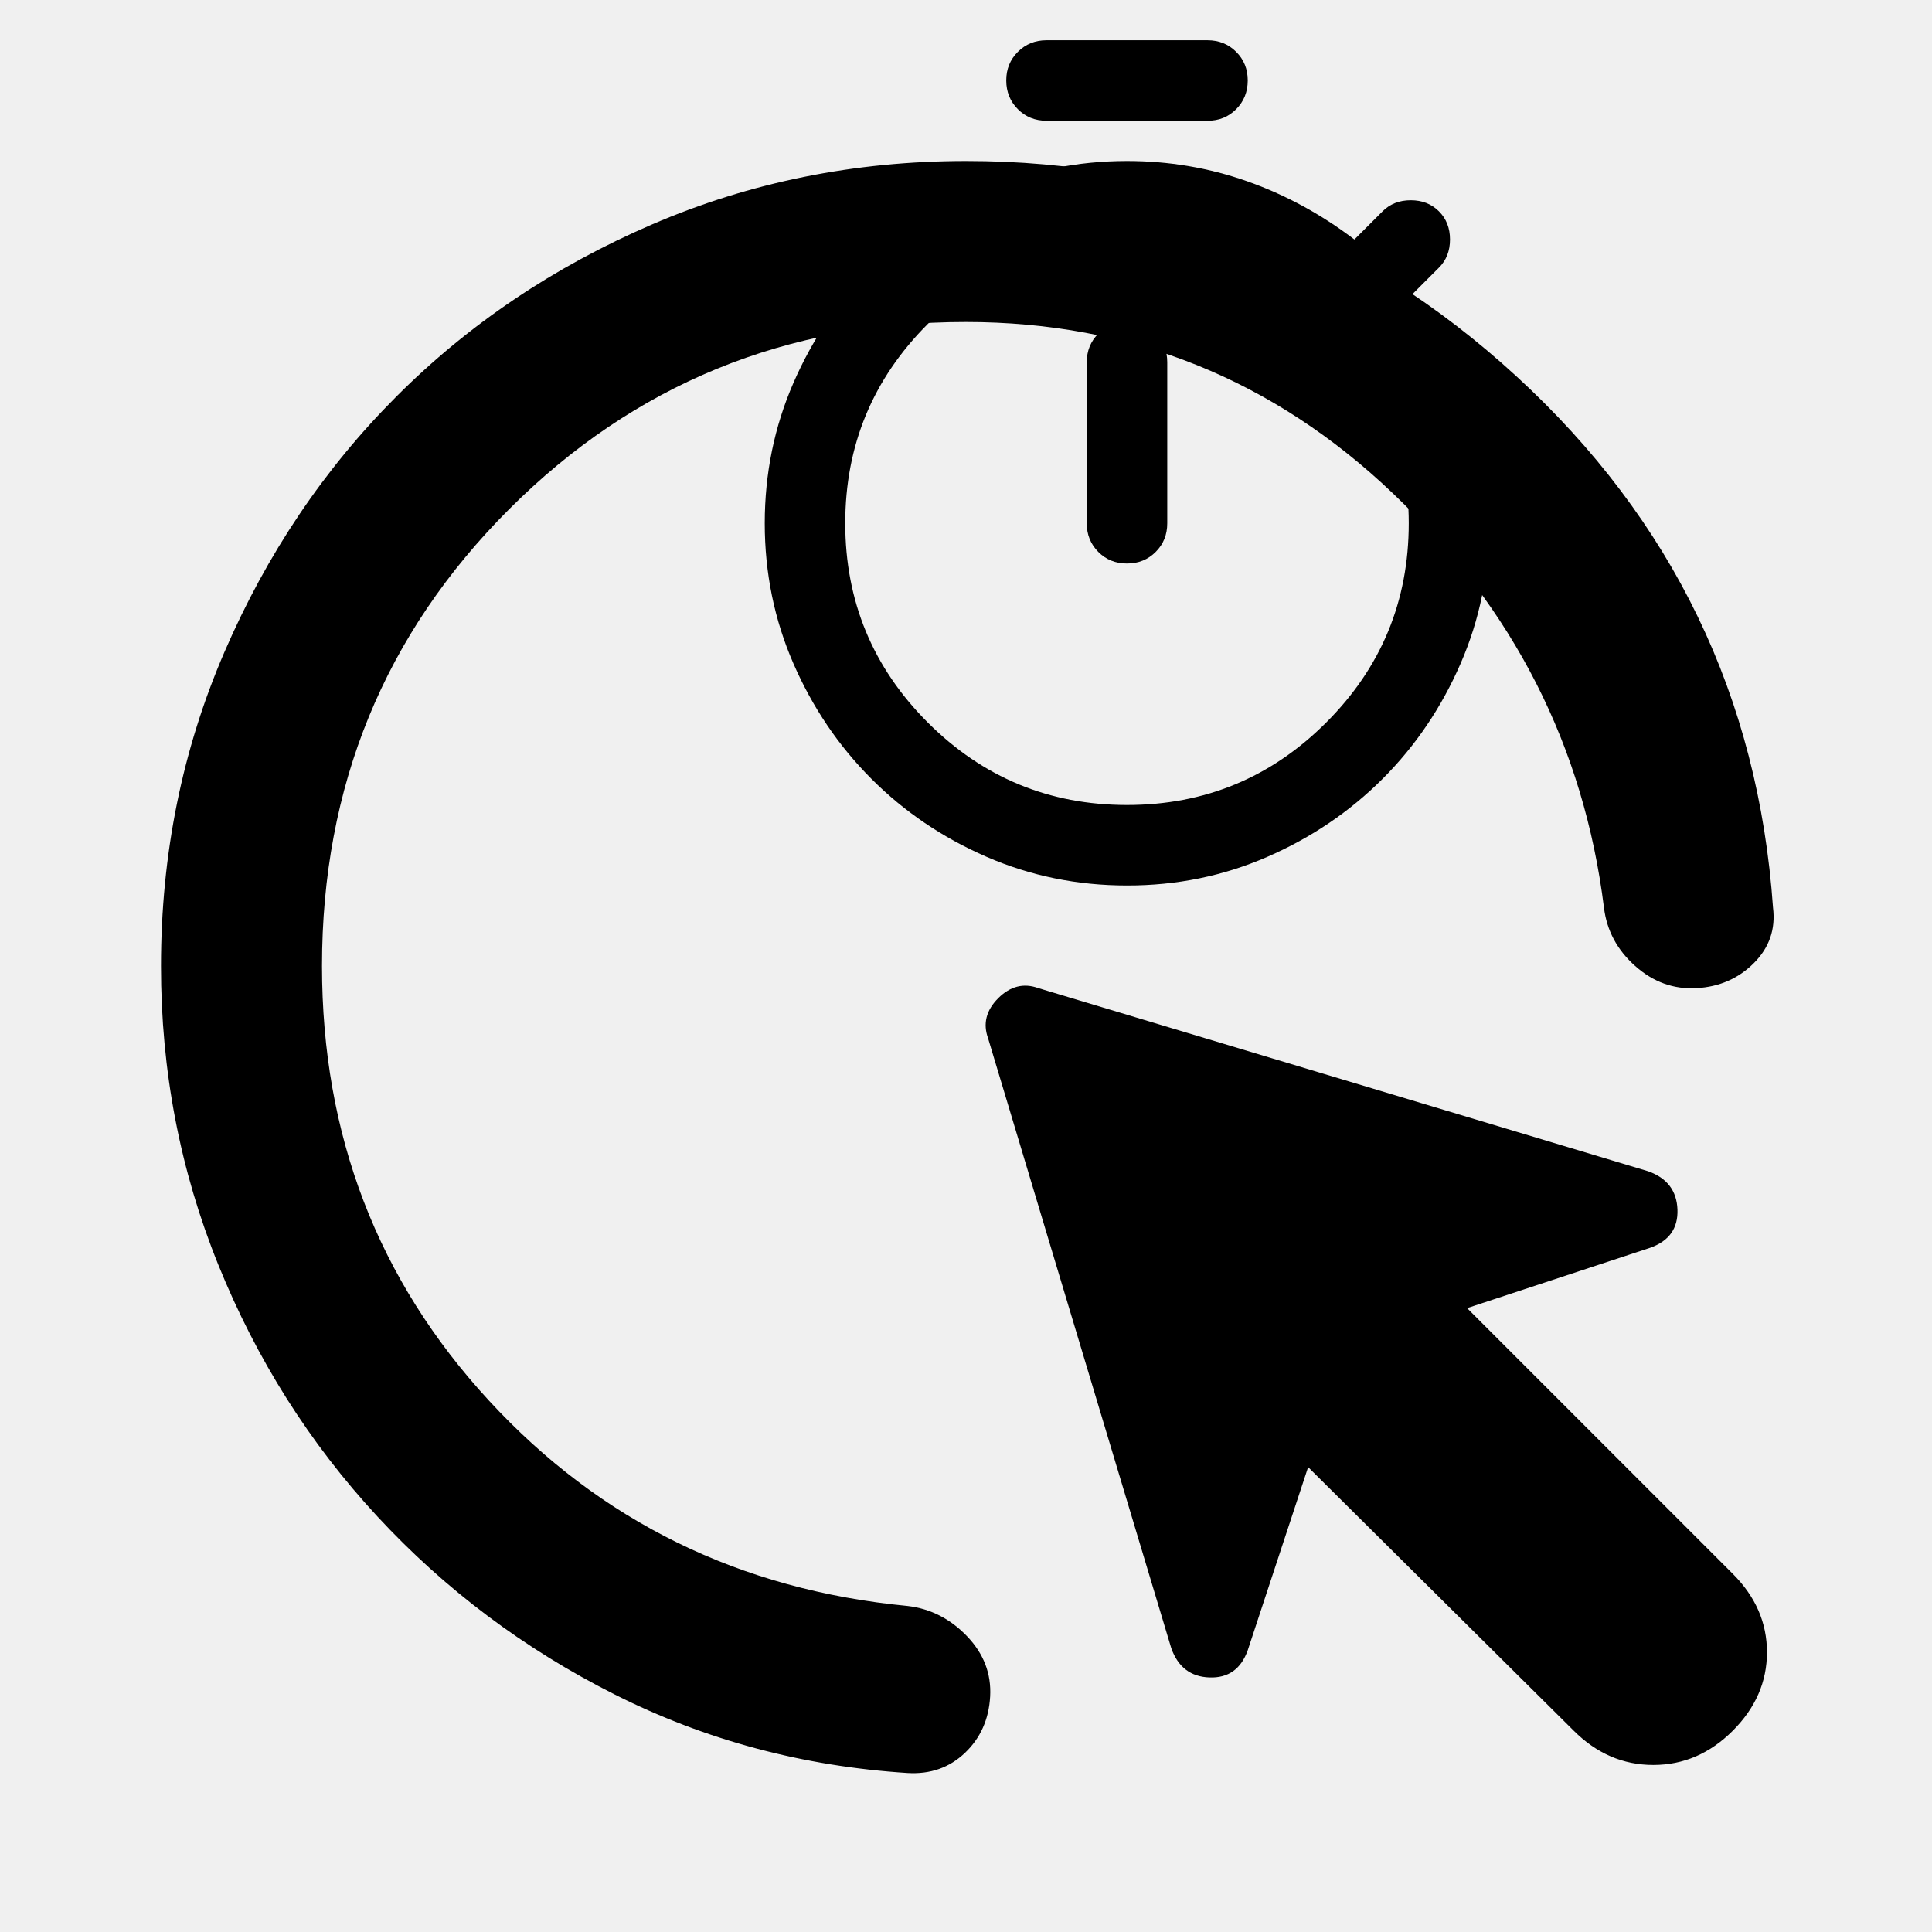
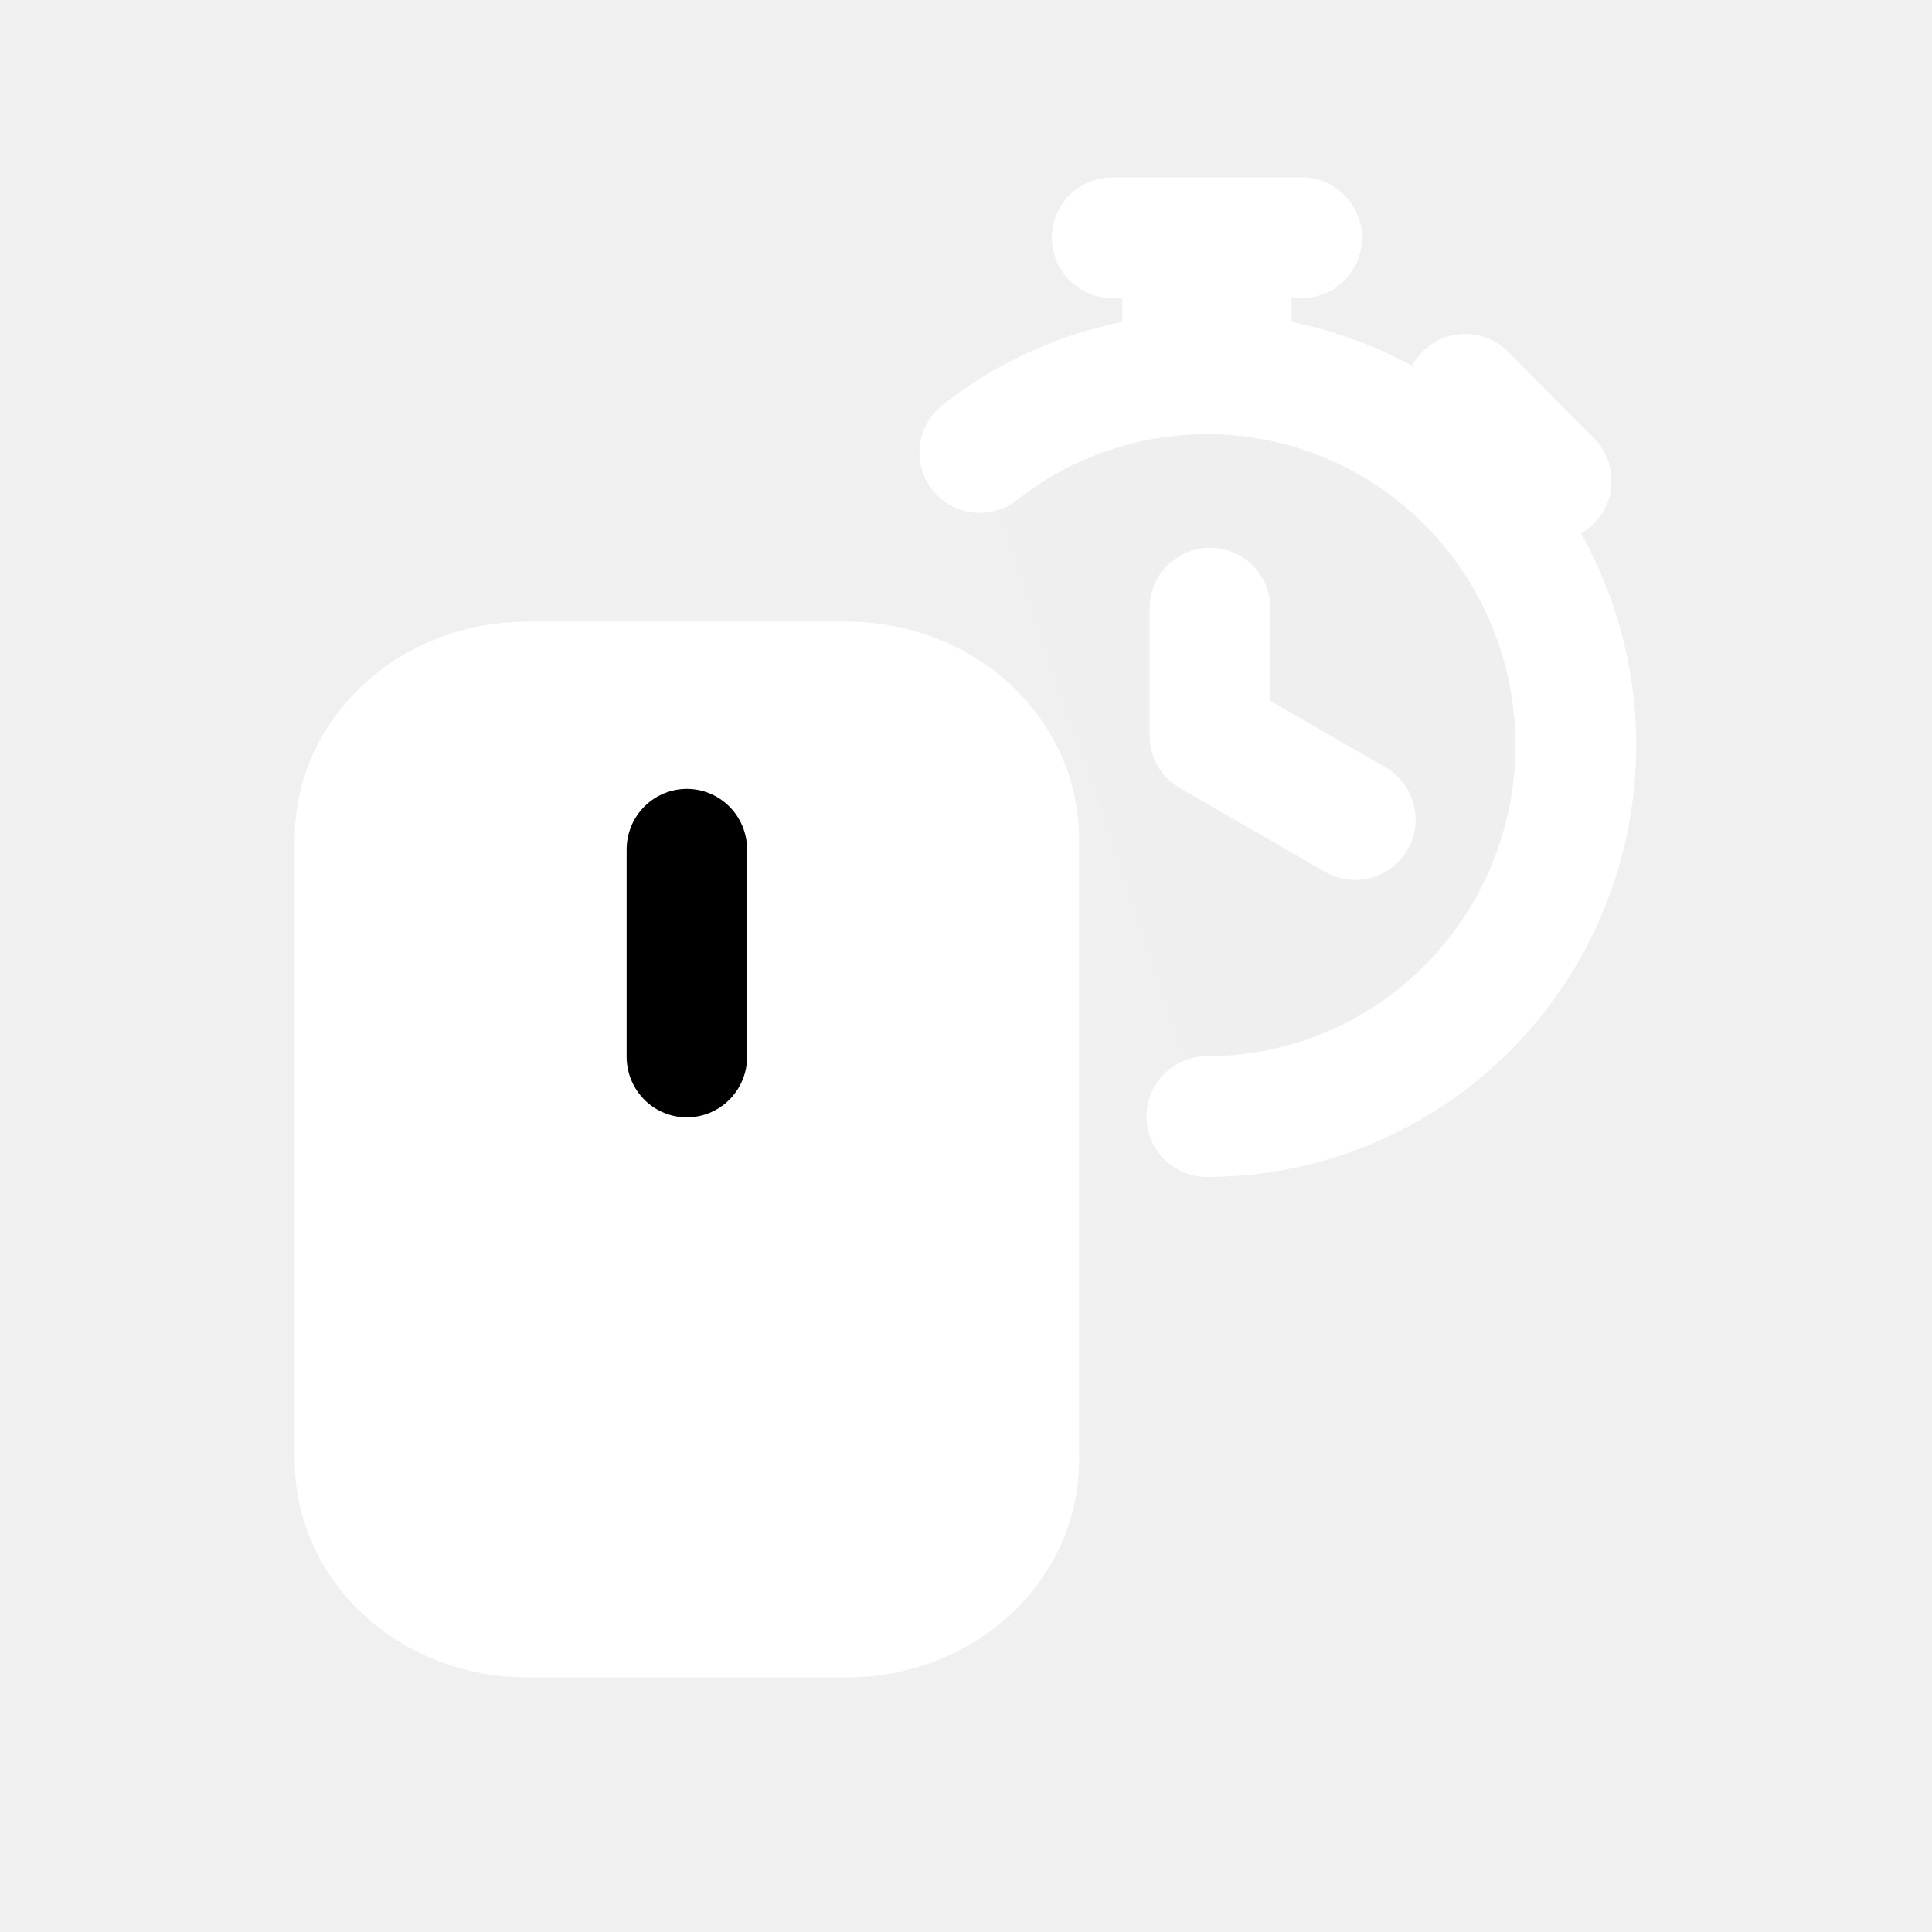
- <svg xmlns="http://www.w3.org/2000/svg" width="32" height="32" viewBox="0 0 24 24">
-   <path fill="currentColor" d="m19.55 21.5l-3.3-3.275l-.75 2.275q-.125.35-.475.338t-.475-.363L12.275 12.9q-.1-.275.125-.5t.5-.125l7.575 2.275q.35.125.363.475t-.338.475l-2.275.75l3.3 3.3q.425.425.425.975t-.425.975t-.987.425t-.988-.425M12 4Q8.65 4 6.325 6.325T4 12q0 3.15 2.075 5.4t5.2 2.55q.425.05.737.375t.288.75t-.313.7t-.712.25q-1.95-.125-3.638-.975t-2.95-2.213t-1.975-3.125T2 12q0-2.075.788-3.9t2.137-3.175T8.1 2.788T12 2q3.925 0 6.838 2.675t3.187 6.6q.05.4-.237.688t-.713.312t-.762-.275t-.388-.725q-.375-3-2.612-5.137T12 4" />
-   <g transform="translate(8,0) scale(0.5)">
-     <path fill="currentColor" d="M10 3q-.425 0-.712-.288T9 2t.288-.712T10 1h4q.425 0 .713.288T15 2t-.288.713T14 3zm2 11q.425 0 .713-.288T13 13V9q0-.425-.288-.712T12 8t-.712.288T11 9v4q0 .425.288.713T12 14m0 8q-1.85 0-3.488-.712T5.65 19.35t-1.937-2.863T3 13t.713-3.488T5.65 6.65t2.863-1.937T12 4q1.55 0 2.975.5t2.675 1.45l.7-.7q.275-.275.7-.275t.7.275t.275.7t-.275.7l-.7.7Q20 8.6 20.5 10.025T21 13q0 1.85-.713 3.488T18.35 19.35t-2.863 1.938T12 22m0-2q2.9 0 4.95-2.05T19 13t-2.05-4.95T12 6T7.05 8.05T5 13t2.05 4.95T12 20m0-7" />
+ <svg xmlns="http://www.w3.org/2000/svg" width="32" height="32" viewBox="0 0 24 24" version="1.1" id="svg2">
+   <defs id="defs2" />
+   <g id="g1" transform="translate(-0.4718859,0.2319493)">
+     <g id="g6" transform="translate(-1.128903,1.369369)">
+       <path style="fill:#000000;fill-opacity:0.007;stroke:#ffffff;stroke-width:1.5;stroke-linecap:round;stroke-dasharray:none;stroke-dashoffset:7.2;stroke-opacity:1;paint-order:normal" id="path10" d="m 13.772,4.02 a 4.583,4.613 0 0 1 5.428,-0.159 4.583,4.613 0 0 1 1.768,5.169 4.583,4.613 0 0 1 -4.375,3.239" />
+       <path style="fill:none;stroke:#ffffff;stroke-width:1.5;stroke-linecap:round;stroke-linejoin:miter;stroke-dasharray:none;stroke-opacity:1" d="m 15.417,1.352 h 2.354" id="path1" />
+       <path style="fill:none;stroke:#ffffff;stroke-width:1.5;stroke-linecap:butt;stroke-linejoin:miter;stroke-dasharray:none;stroke-opacity:1" d="m 15.543,2.484 h 2.102" id="path1-62" />
+       <path style="fill:none;stroke:#ffffff;stroke-width:1.5;stroke-linecap:round;stroke-linejoin:miter;stroke-dasharray:none;stroke-opacity:1" d="m 19.803,3.297 1.068,1.075" id="path1-6" />
+       <path style="fill:none;stroke:#ffffff;stroke-width:1.5;stroke-linecap:round;stroke-linejoin:round;stroke-dasharray:none;stroke-opacity:1" d="m 16.632,5.953 v 0.305 1.281 l 1.804,1.041" id="path5" />
+       <path style="fill:none;stroke:#000000;stroke-width:0.75px;stroke-linecap:butt;stroke-linejoin:miter;stroke-opacity:1" d="M 16.594,7.539 Z" id="path6" />
+     </g>
+     <g id="g3-1" transform="matrix(0.8832893,0,0,0.8881562,-0.3797733,0.5698746)" style="opacity:1;fill:#ffffff;fill-opacity:1;stroke-width:1.129">
+       <rect style="fill:#ffffff;fill-opacity:1;stroke:#ffffff;stroke-width:1.694;stroke-linecap:round;stroke-linejoin:round" id="rect1-9" width="9.337" height="13.073" x="5.956" y="8.639" ry="2.186" rx="2.421" />
+       <path style="fill:#ffffff;fill-opacity:1;stroke:#000000;stroke-width:1.694;stroke-linecap:round;stroke-linejoin:miter;stroke-dasharray:none;stroke-opacity:1" d="m 10.624,10.978 v 2.9" id="path3-4" />
+     </g>
  </g>
</svg>
